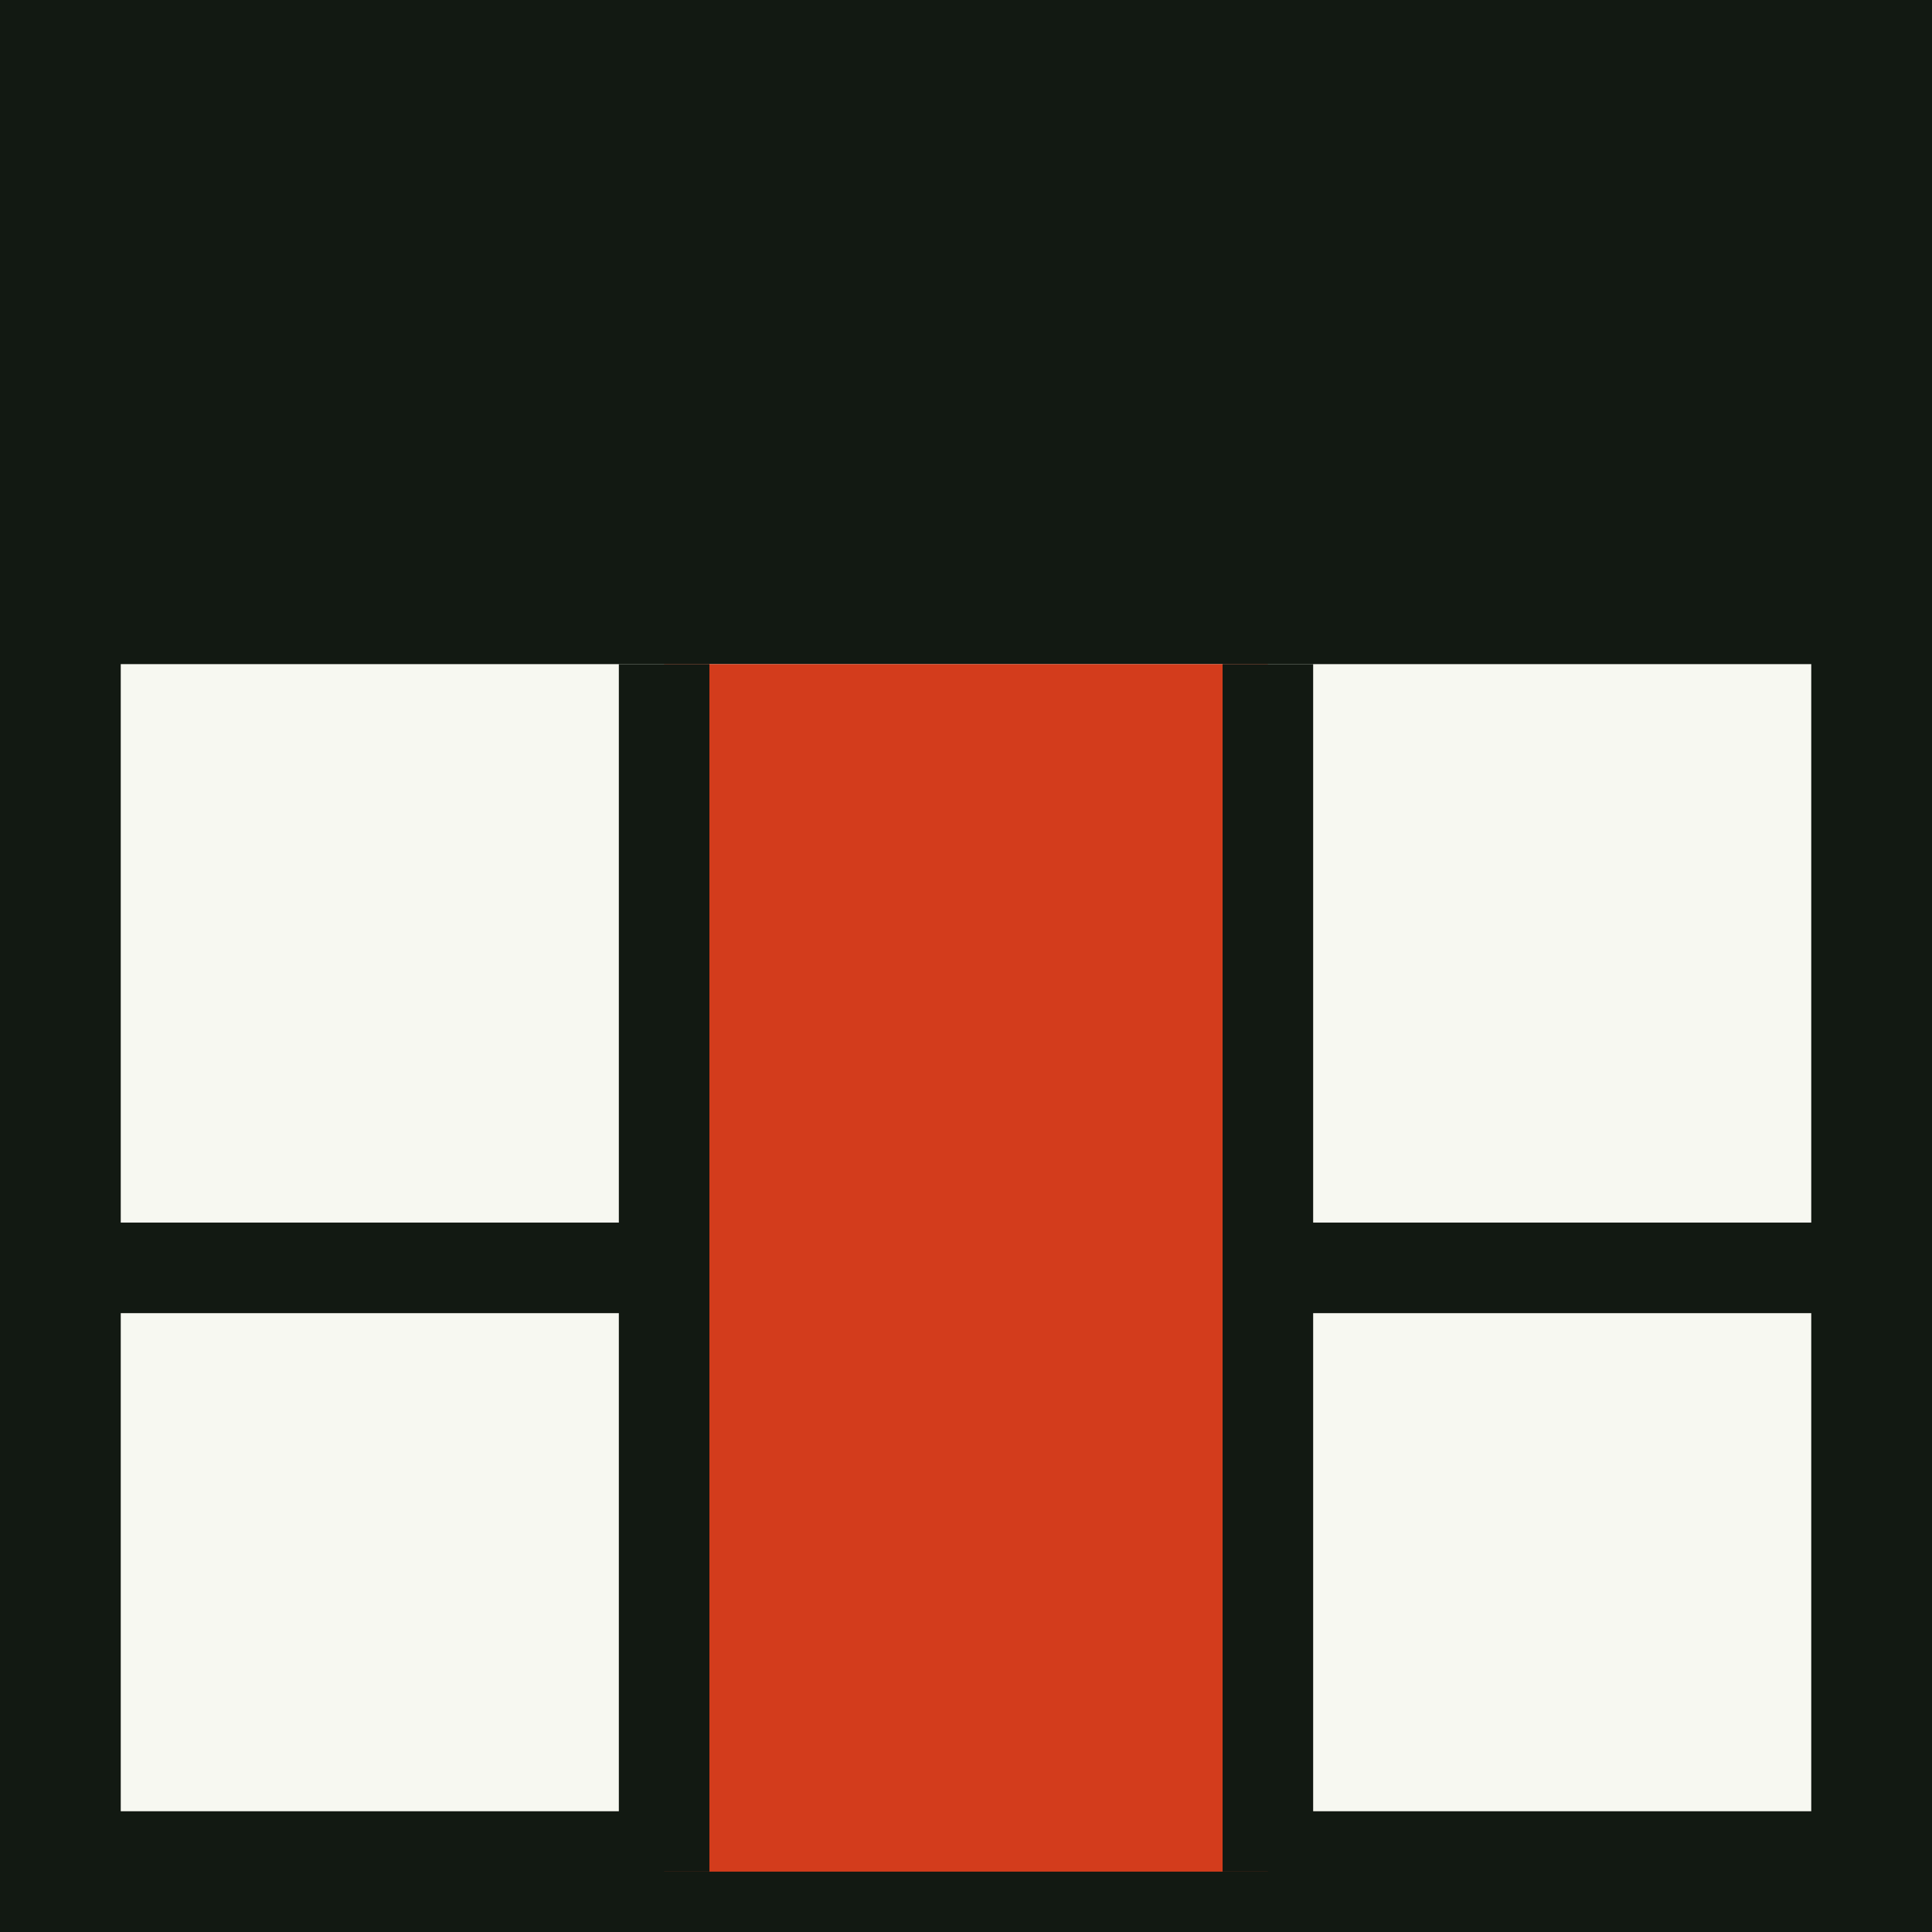
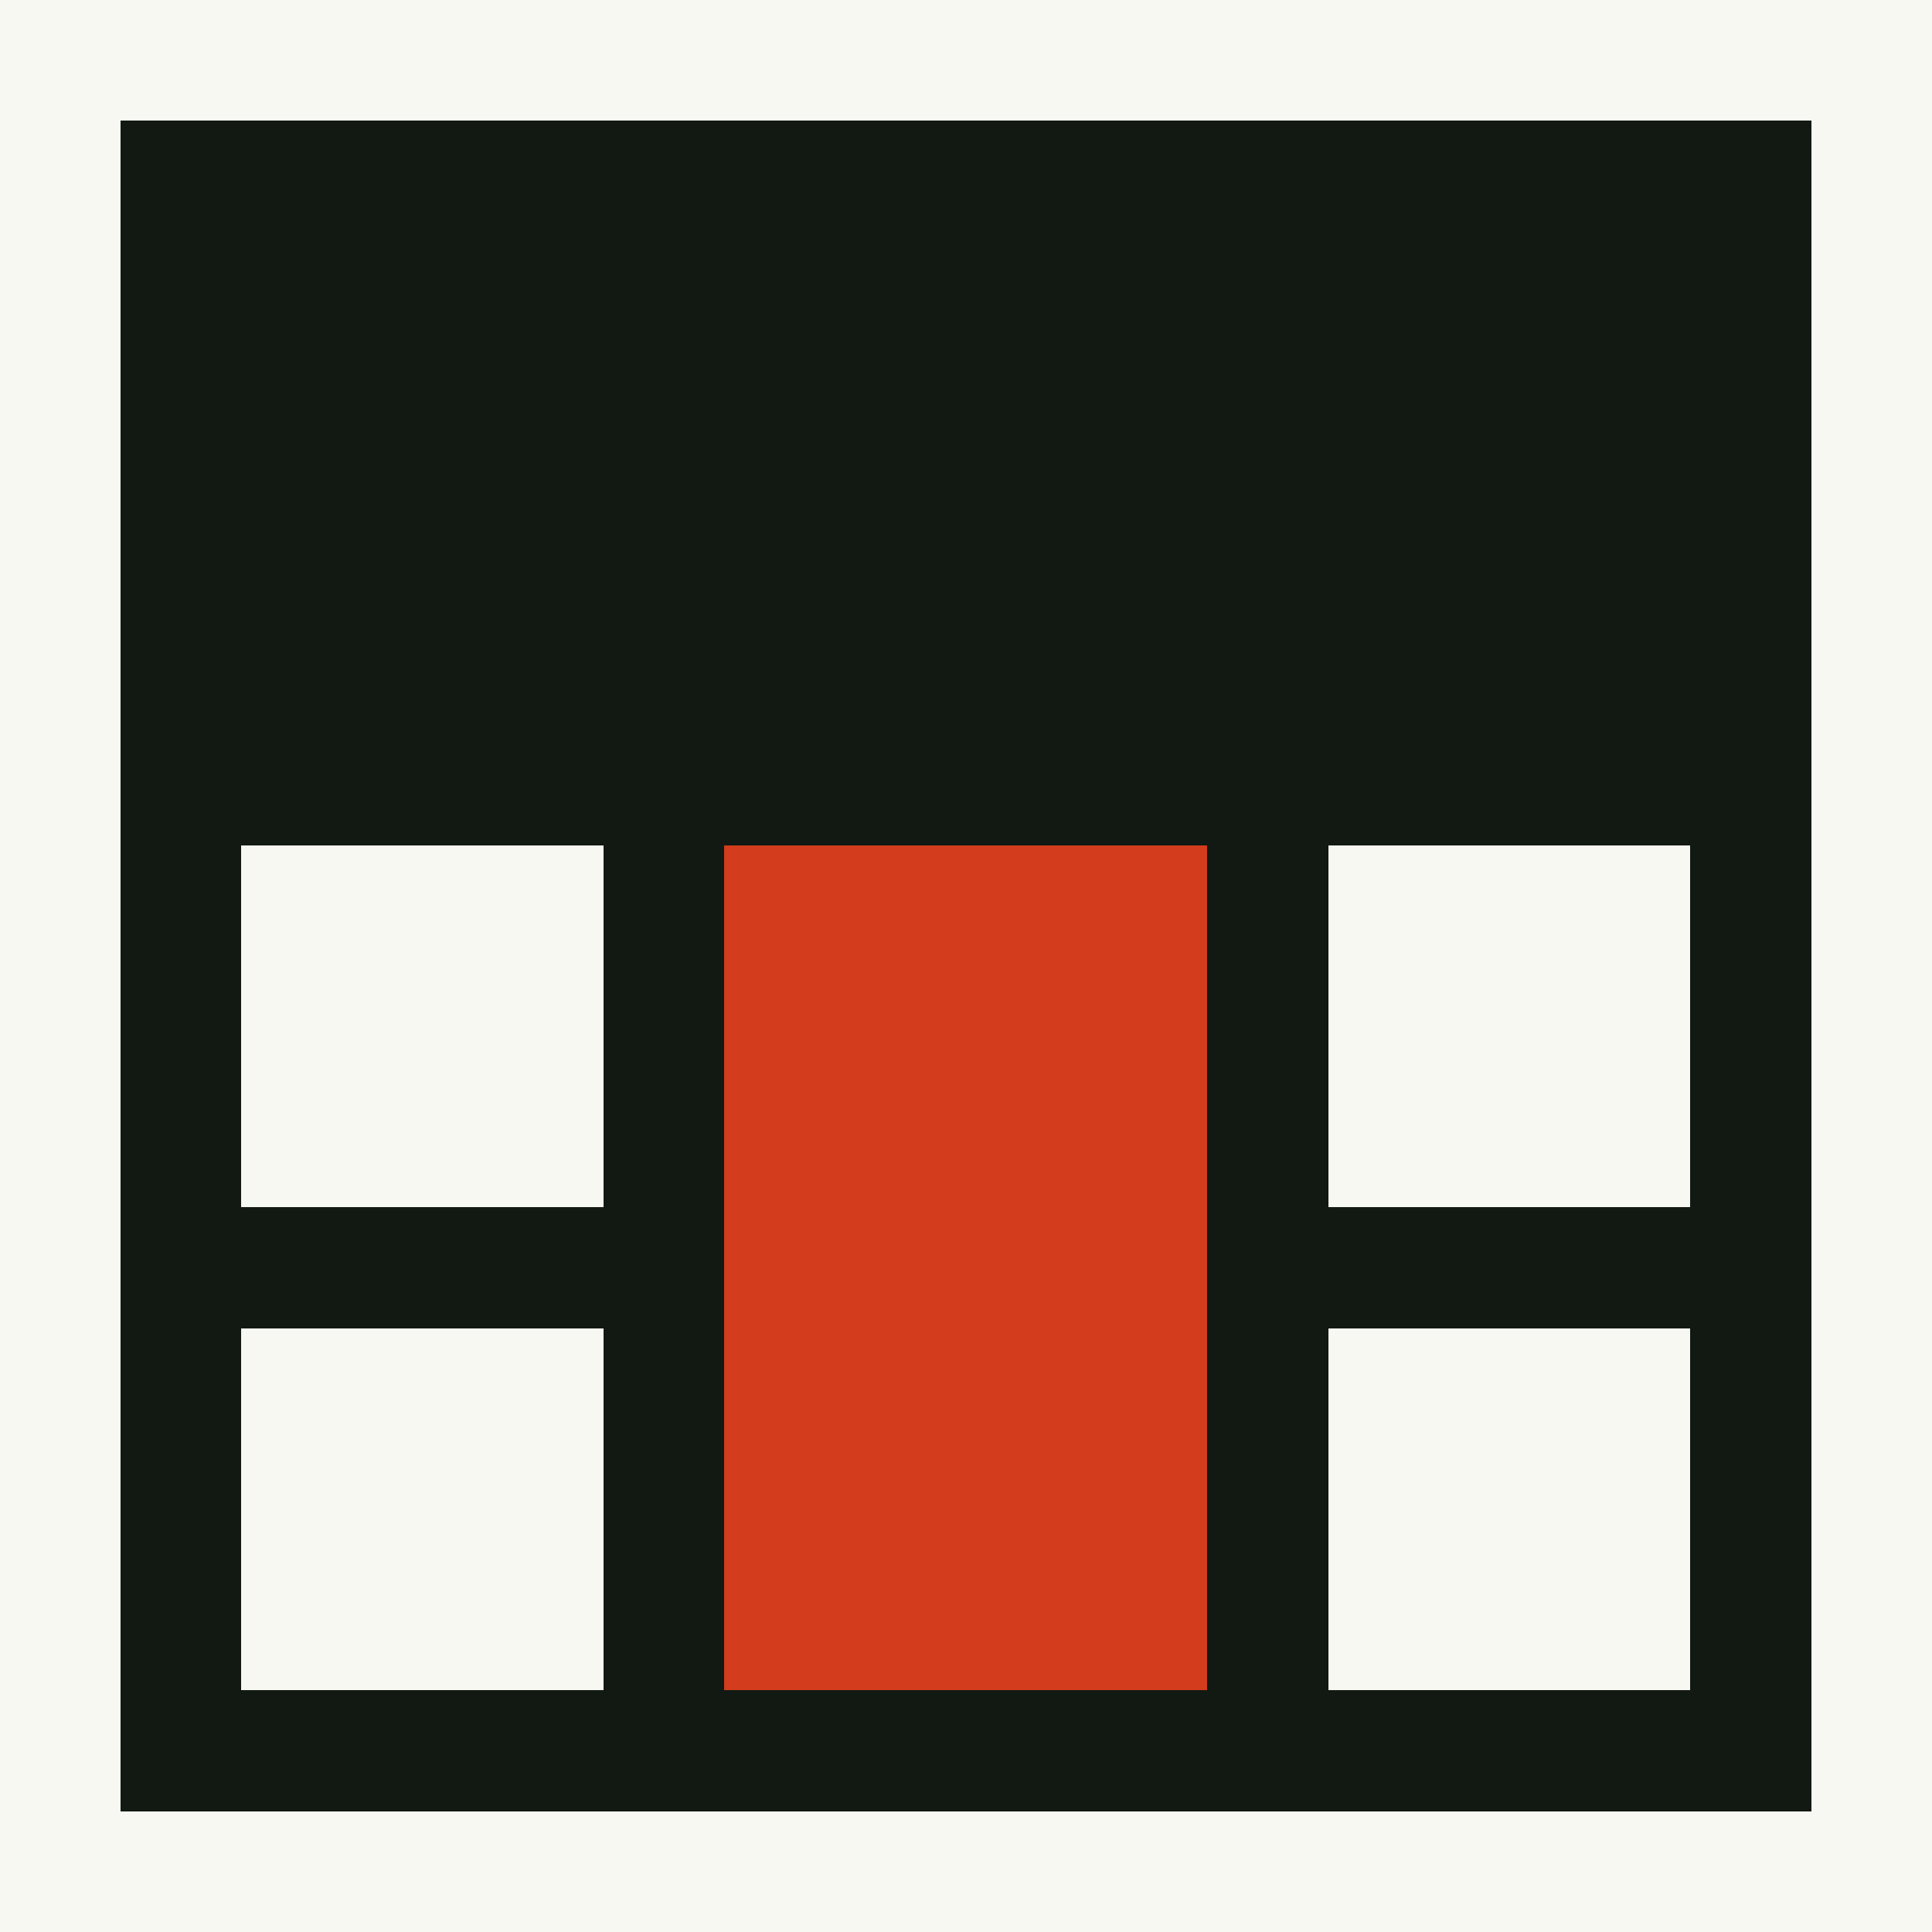
- <svg xmlns="http://www.w3.org/2000/svg" viewBox="0 0 32 32">
-   <rect x="1" y="1" width="30" height="30" fill="#f7f8f1" stroke="#121912" stroke-width="2" />
-   <rect x="1" y="1" width="30" height="10" fill="#121912" />
-   <rect x="11" y="11" width="10" height="20" fill="#d33c1c" />
-   <path d="M11 11v20M21 11v20M1 21h10M21 21h10" fill="none" stroke="#121912" stroke-width="1.5" />
+ <svg xmlns="http://www.w3.org/2000/svg" viewBox="0 0 16 16" shape-rendering="crispEdges">
+   <path fill="#f7f8f1" d="M0 0h16v16H0z" />
+   <path fill="#121912" d="M1 1h14v14H1z" />
+   <path fill="#f7f8f1" d="M2 7h3v3H2zM11 7h3v3h-3zM2 11h3v3H2zM11 11h3v3h-3z" />
+   <path fill="#d33c1c" d="M6 7h4v7H6z" />
</svg>
